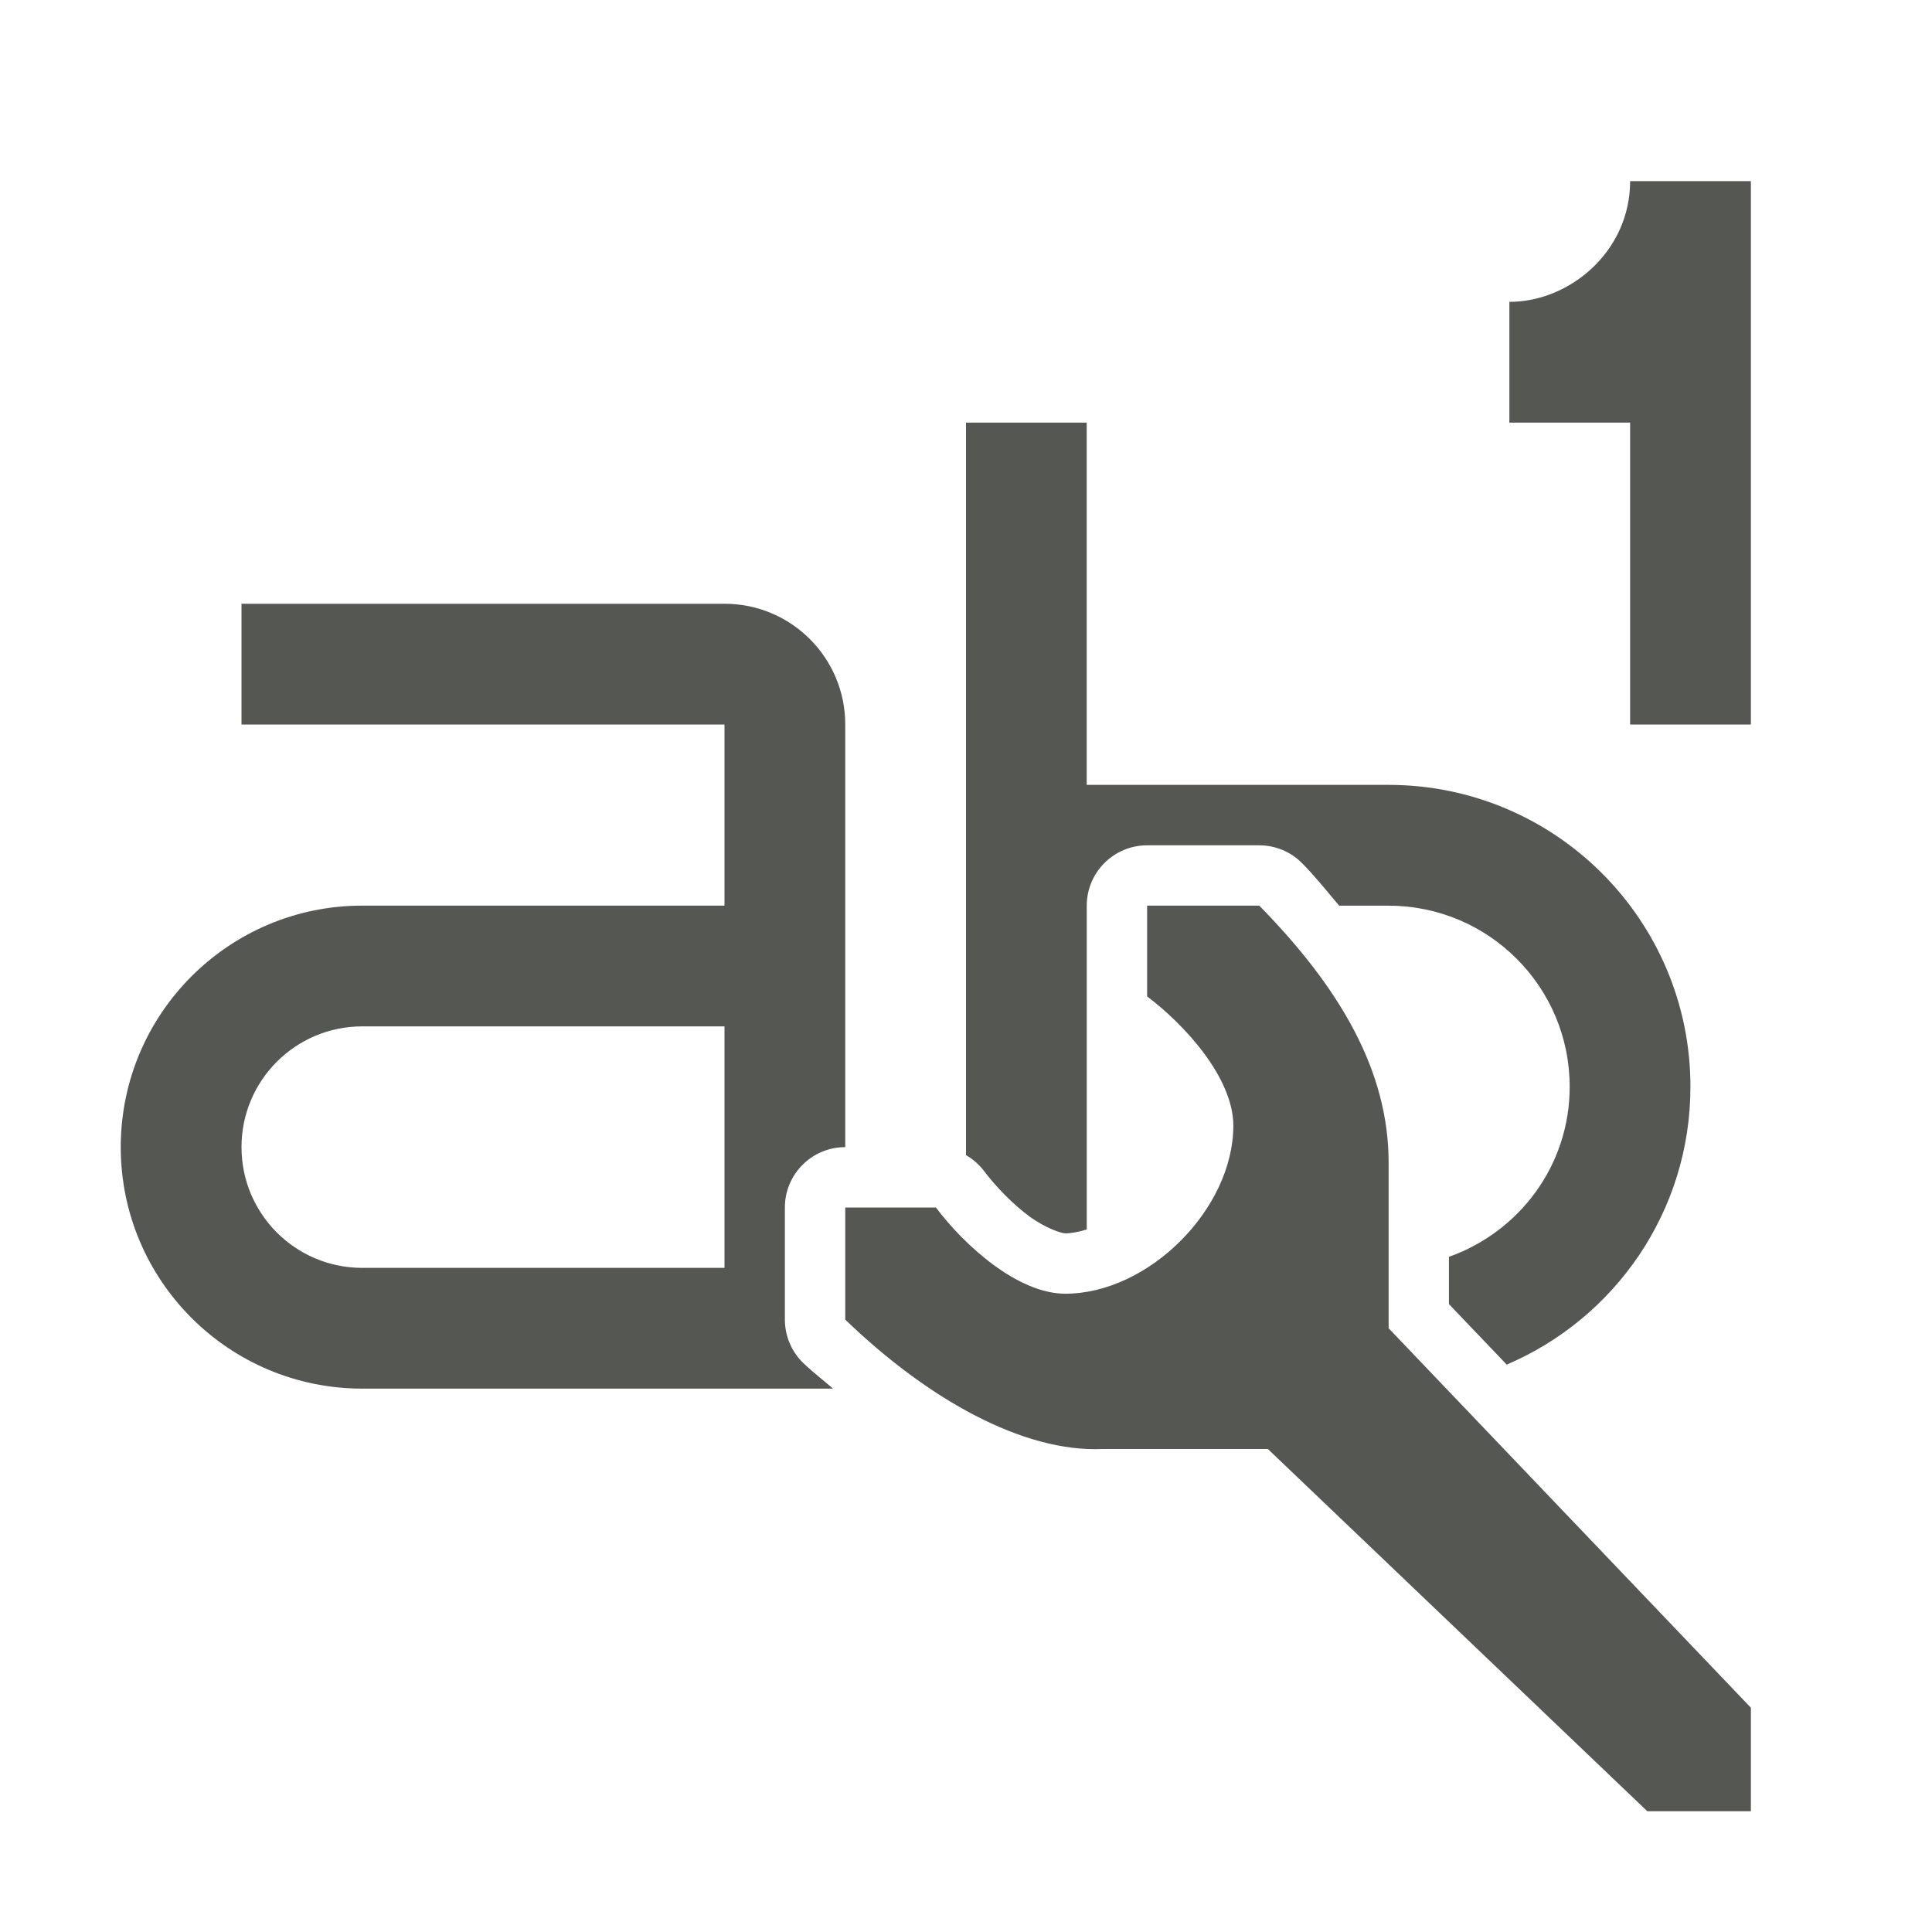
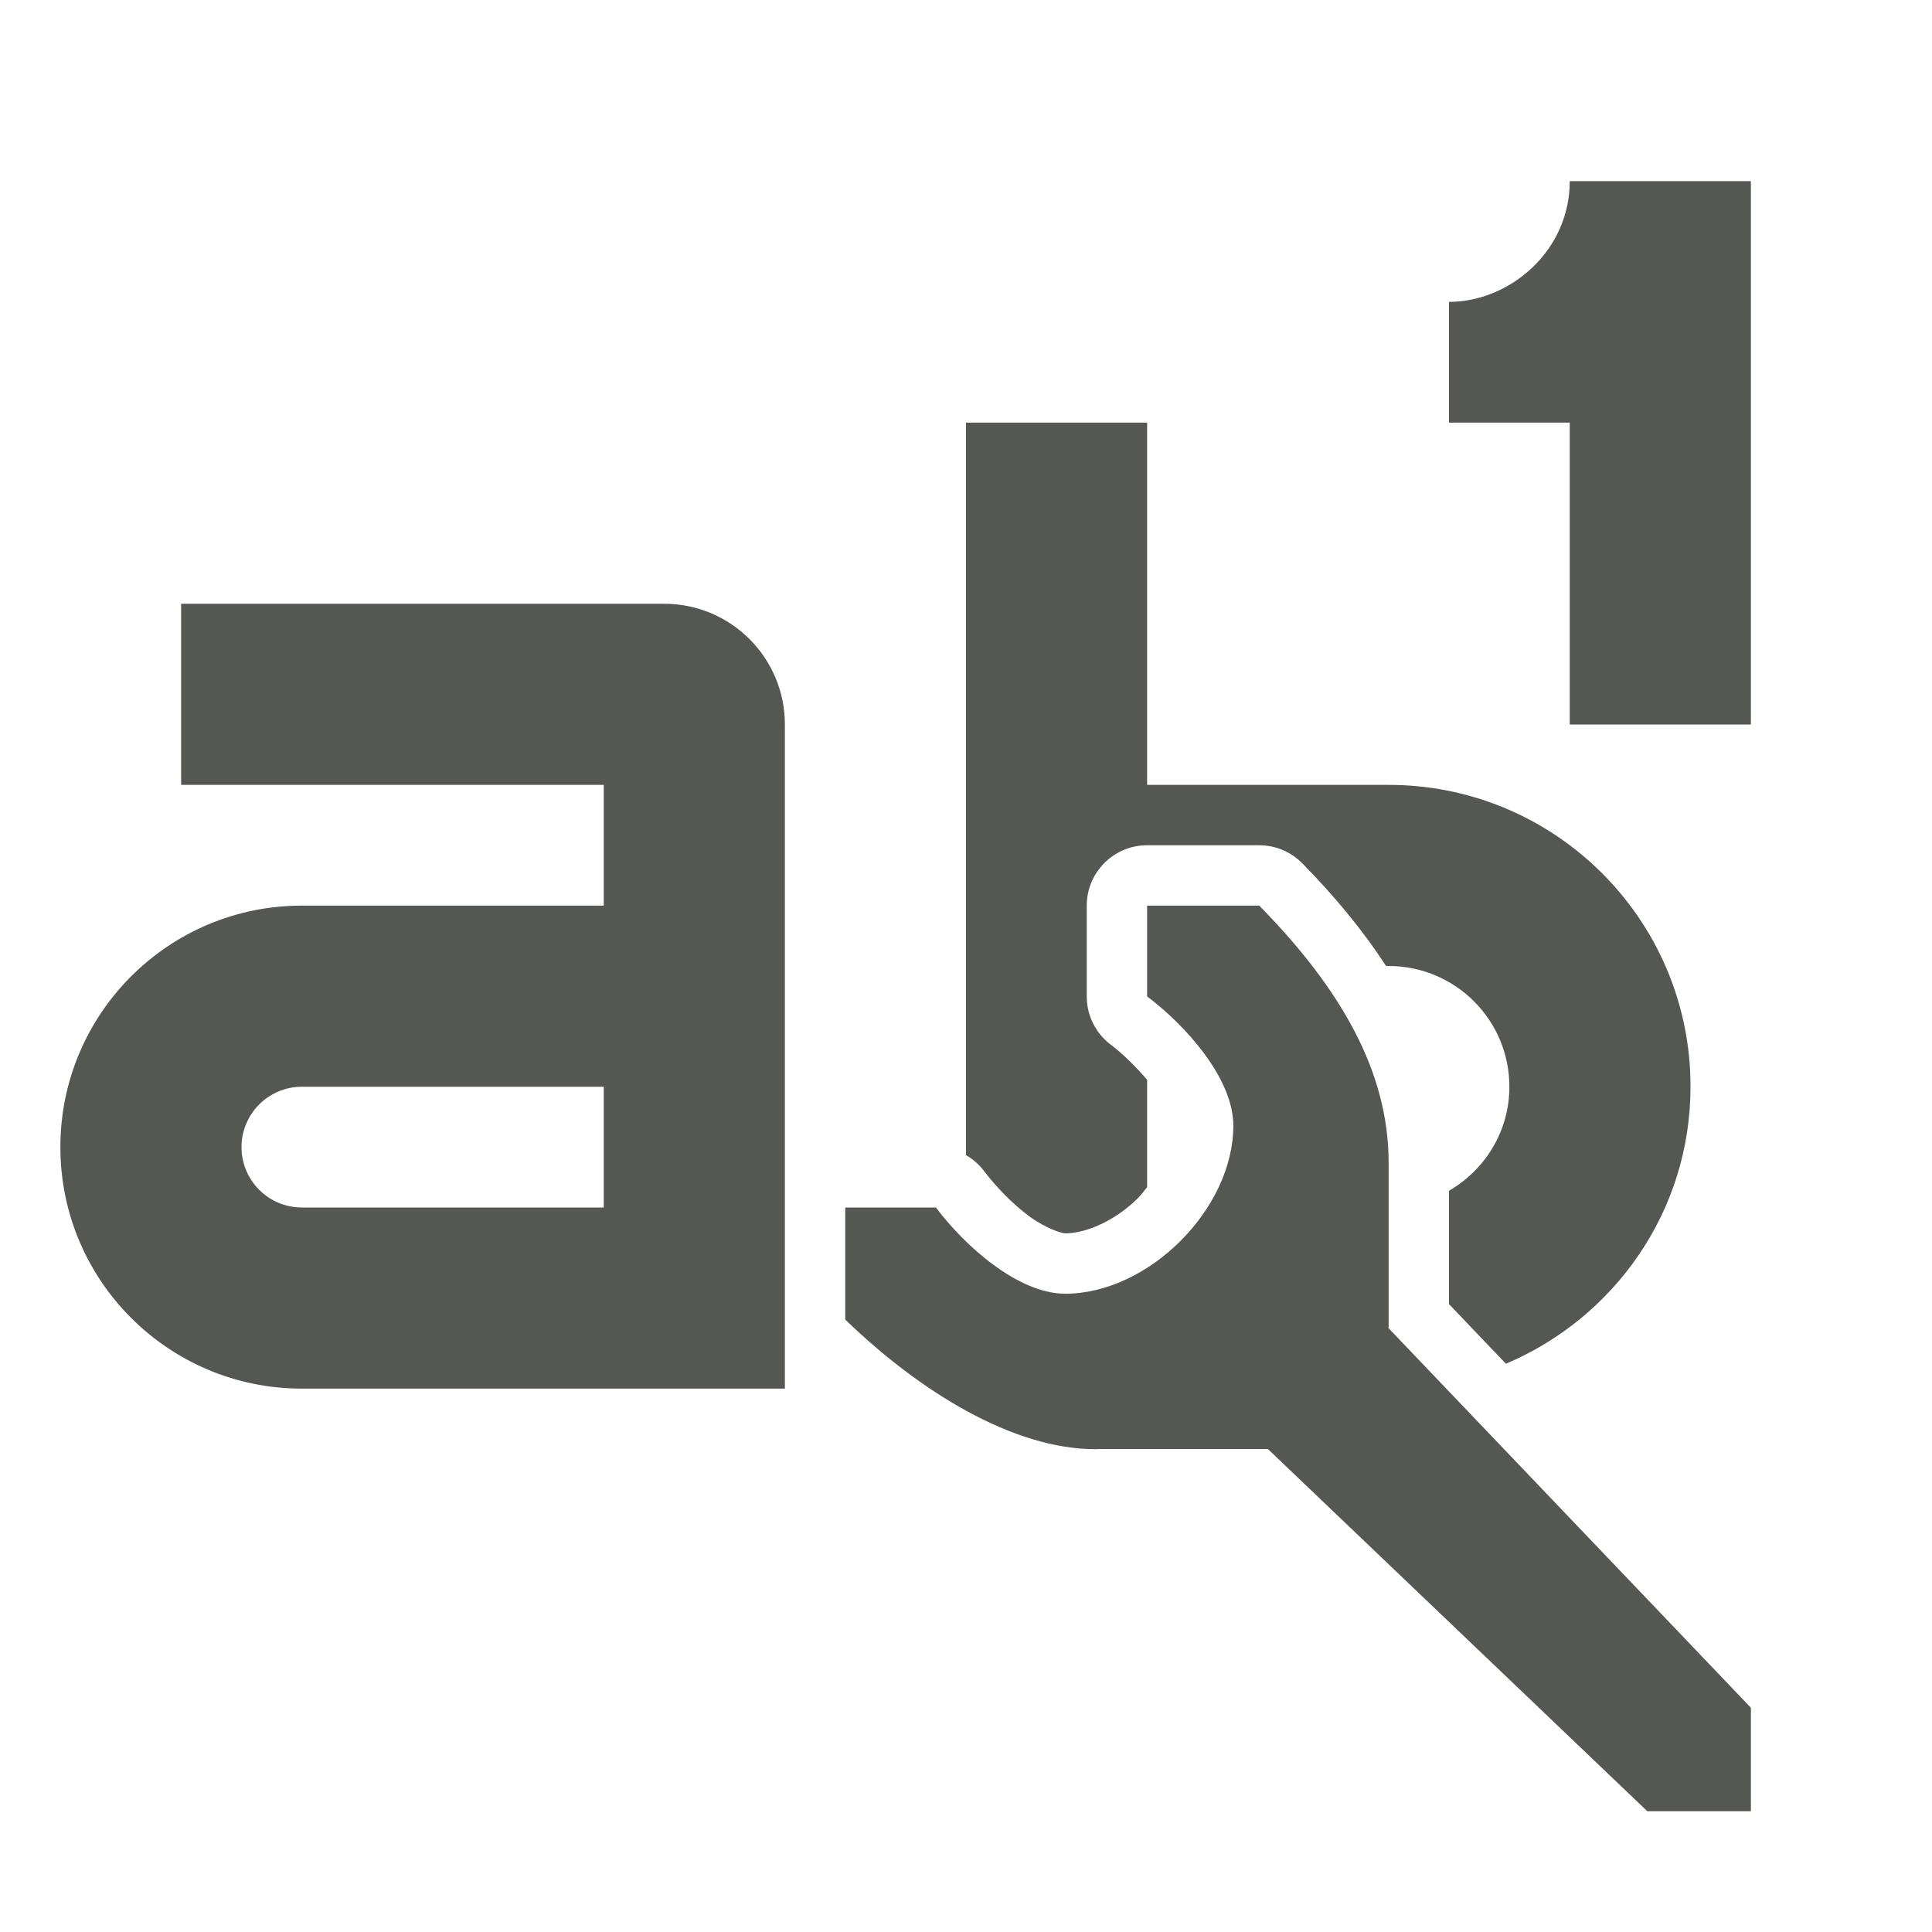
<svg xmlns="http://www.w3.org/2000/svg" viewBox="0 0 32 32">
-   <path d="m27 3c0 1.164-1 2-2 2v2h2v5h2v-9zm-11 4v6 2 4.133a1 1 0 0 1 .303.268c.178.237.465.539.744.744.279.205.541.283.596.283.108 0 .231-.026.357-.064v-3.859-1.504a1 1 0 0 1 1-1h1.857a1 1 0 0 1 .713.299c.223.227.412.466.611.701h.818c1.657 0 3 1.343 3 3 0 1.305-.837 2.403-2 2.816v.783l.957 1.002c1.788-.762 3.043-2.535 3.043-4.602 0-2.761-2.239-5-5-5h-5v-6zm-12 3v2h6 2v2 1h-6c-2.209 0-4 1.791-4 4s1.791 4 4 4h6 1.797c-.163-.143-.332-.27-.49-.422a1 1 0 0 1 -.307-.721v-1.857a1 1 0 0 1 1-1v-7c0-1.105-.895-2-2-2zm15 5v1.504c.628.471 1.427 1.353 1.428 2.139 0 1.381-1.404 2.785-2.785 2.785-.786-.001-1.669-.799-2.141-1.428h-1.502v1.857c1.371 1.322 2.948 2.2 4.258 2.143h2.742l6.285 6h1.715v-1.715l-6-6.285v-2.742c0-1.512-.796-2.886-2.143-4.258zm-13 2h6v4h-6c-1.105 0-2-.895-2-2s.895-2 2-2z" fill="#555753" />
+   <path d="m26 3c0 1.164-1 2-2 2v2h2v5h3v-9zm-10 4v6 2 4.133a1 1 0 0 1 .303.268c.178.237.465.539.744.744.279.205.541.283.596.283.351 0 .835-.214 1.203-.582.058-.058.104-.121.154-.184v-1.777c-.19-.222-.41-.438-.6-.58a1 1 0 0 1 -.4-.801v-1.504a1 1 0 0 1 1-1h1.857a1 1 0 0 1 .713.299c.534.544 1.004 1.11 1.387 1.701h.043c1.105 0 2 .895 2 2 0 .739-.404 1.376-1 1.723v1.877l.943.988c1.792-.76 3.057-2.519 3.057-4.588 0-.173-.008-.344-.025-.512-.256-2.521-2.386-4.488-4.975-4.488h-4v-6h-1zm-13 3v2 1h7v2h-5c-2.209 0-4 1.791-4 4s1.791 4 4 4h6 2v-1.143-1.857-8c0-1.105-.895-2-2-2zm16 5v1.504c.628.471 1.427 1.353 1.428 2.139 0 1.381-1.404 2.785-2.785 2.785-.786-.001-1.669-.799-2.141-1.428h-1.502v1.857c1.371 1.322 2.948 2.2 4.258 2.143h2.742l6.285 6h1.715v-1.715l-6-6.285v-2.742c0-1.512-.796-2.886-2.143-4.258zm-14 3h5v2h-5c-.552 0-1-.448-1-1s.448-1 1-1z" fill="#555753" />
</svg>
